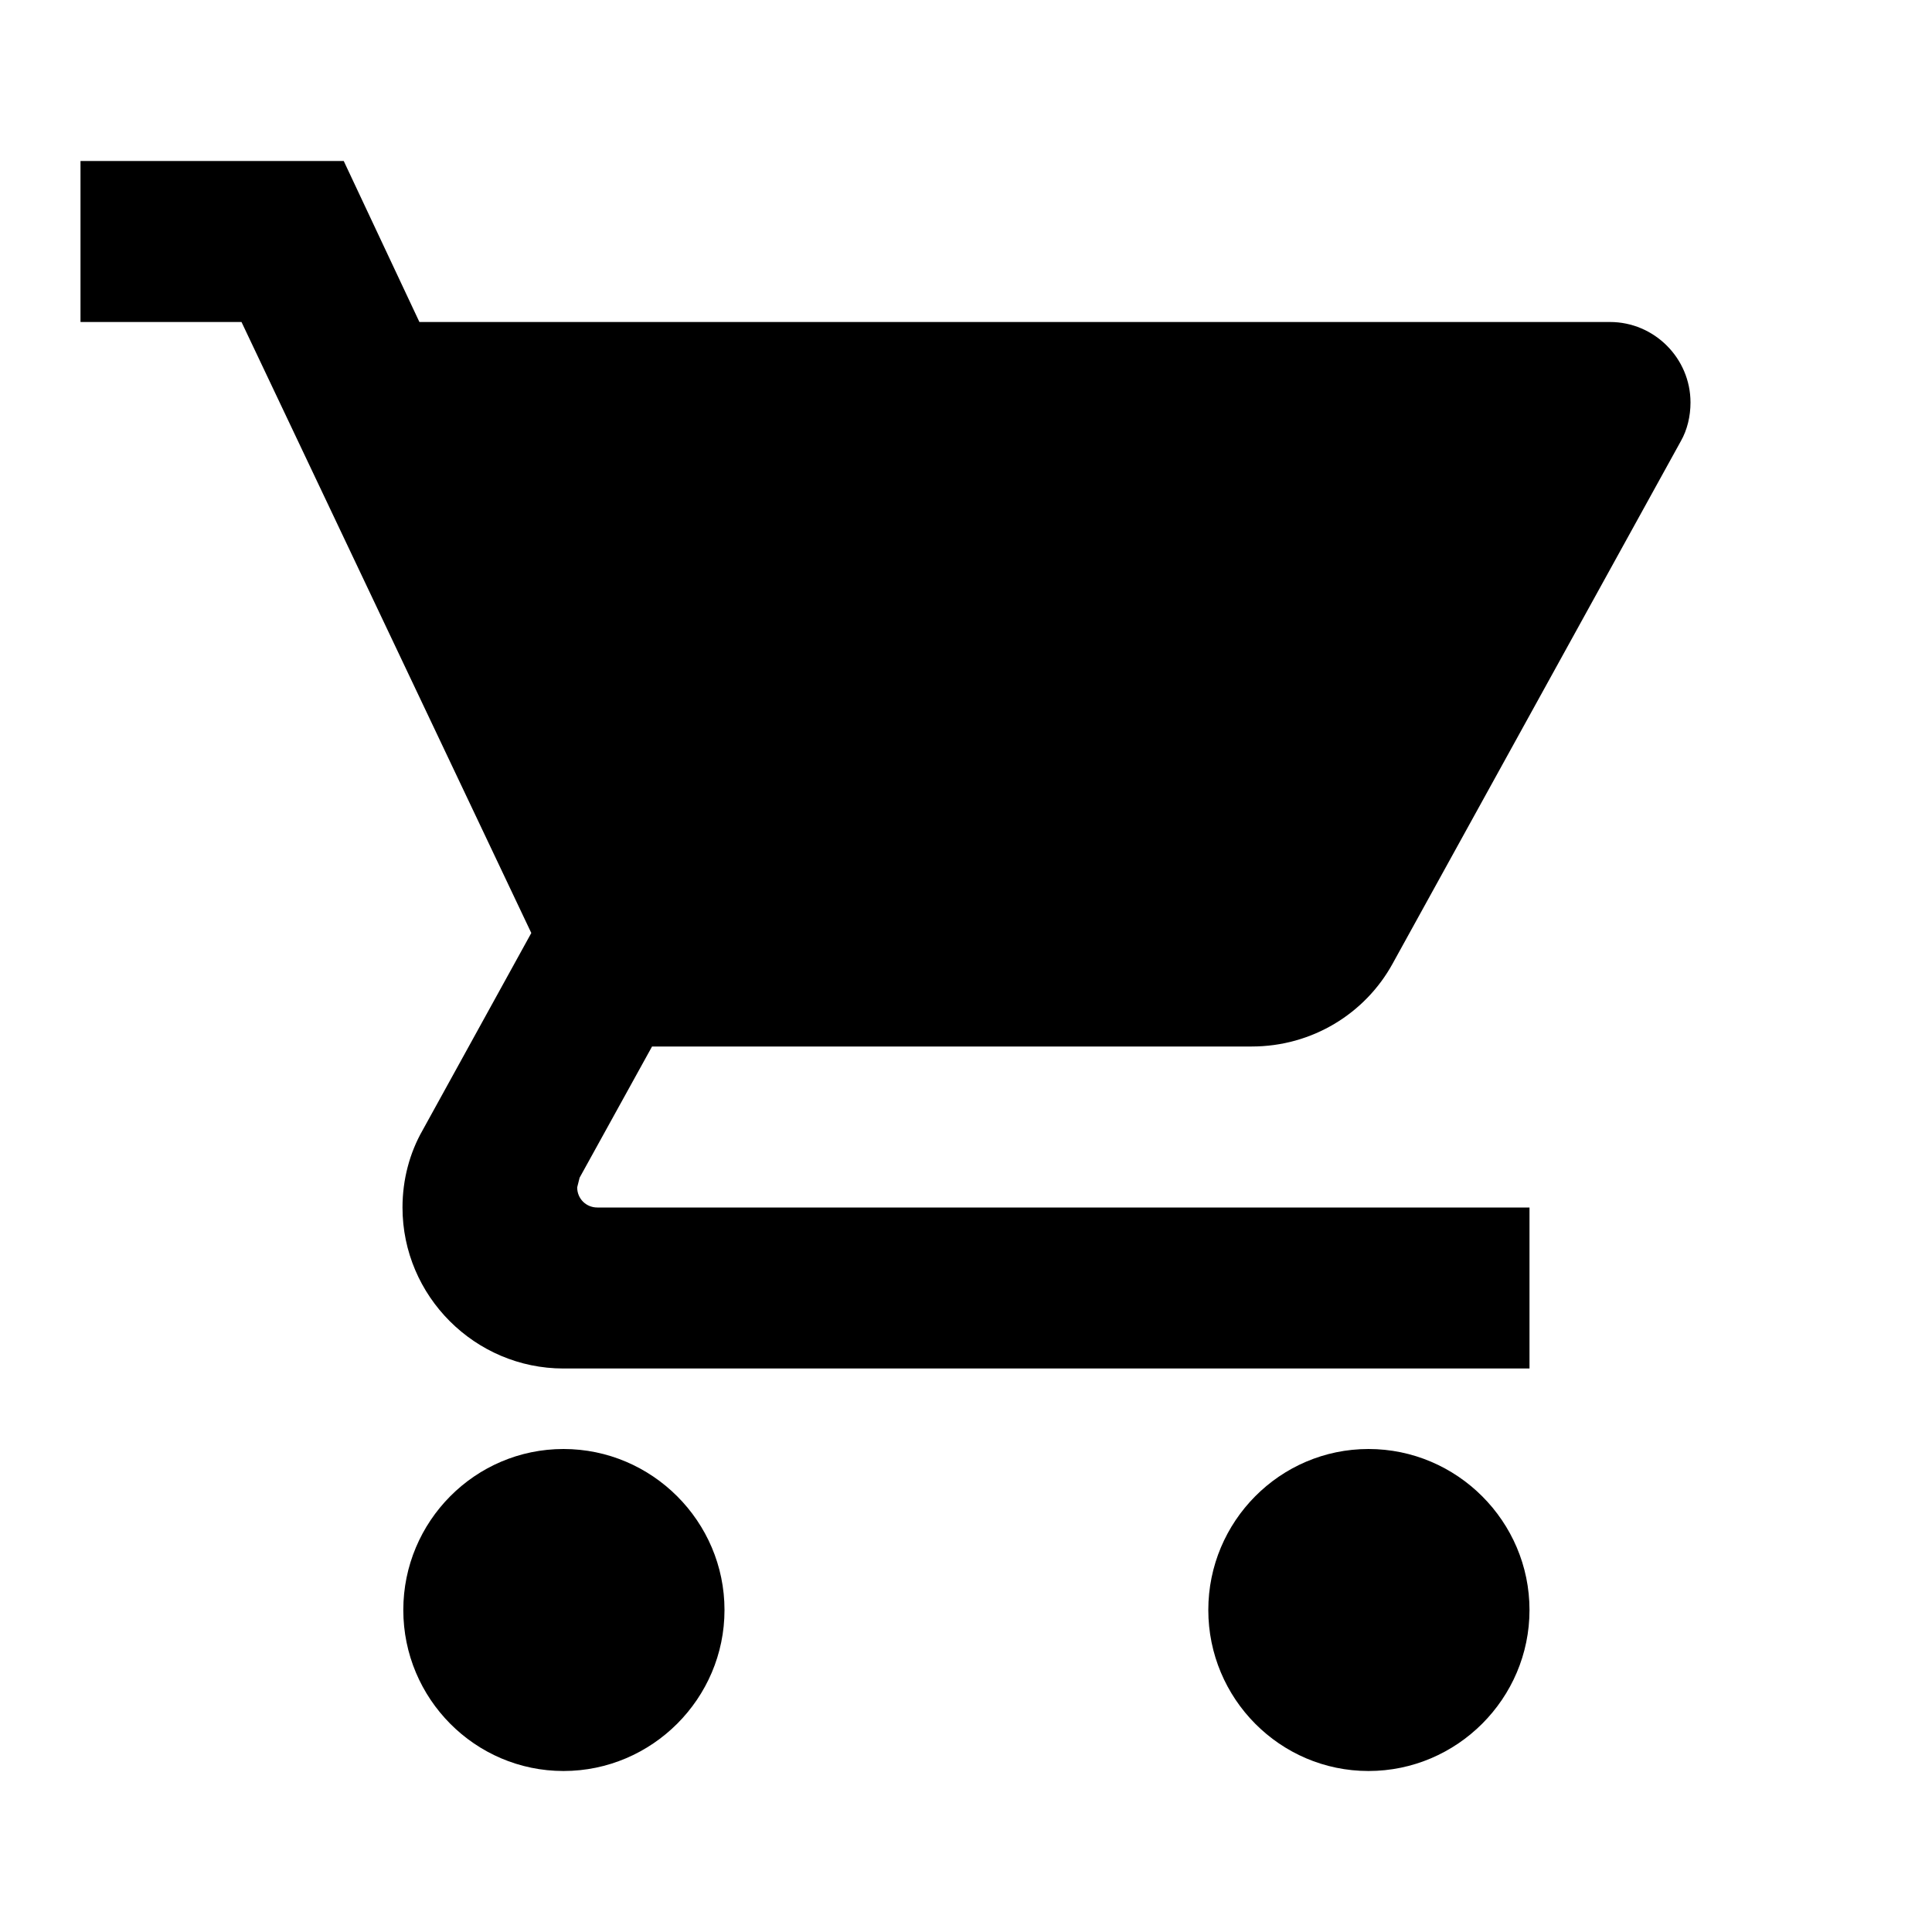
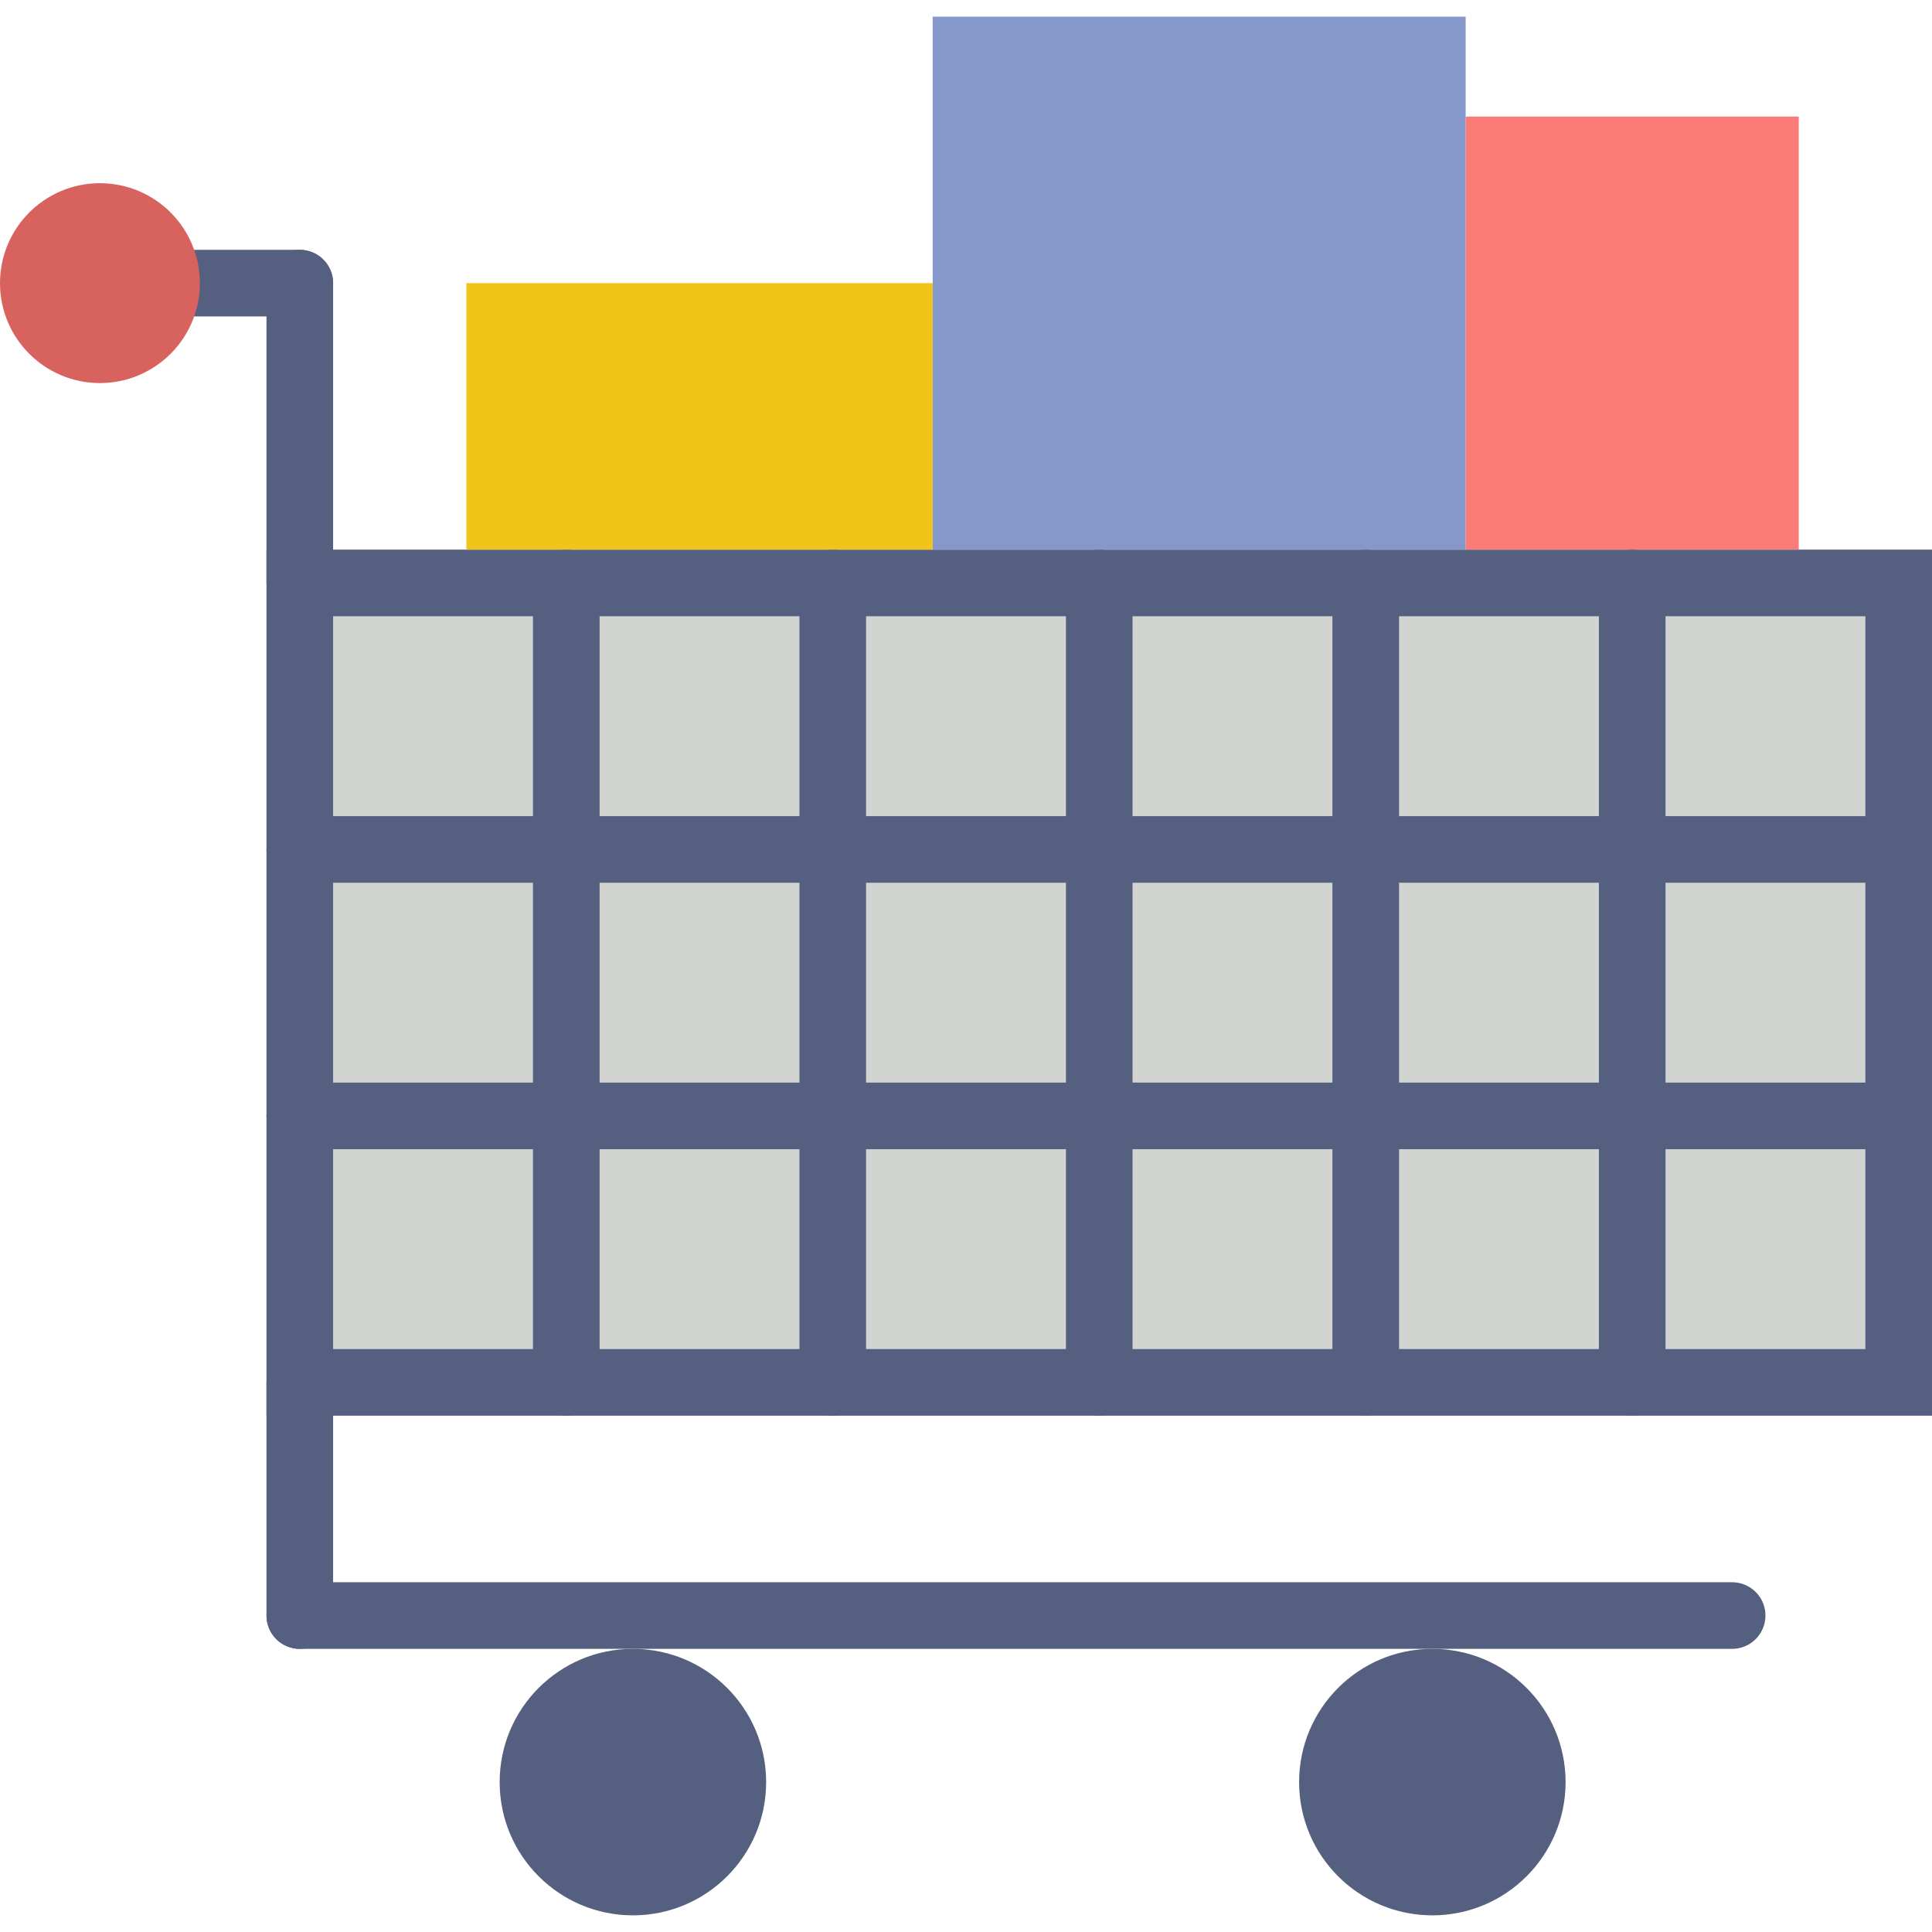
- <svg xmlns="http://www.w3.org/2000/svg" width="24" height="24" viewBox="0 0 24 24">
-   <path d="M7 18c-1.1 0-1.99.9-1.99 2S5.9 22 7 22s2-.9 2-2-.9-2-2-2zM1 2v2h2l3.6 7.59-1.35 2.45c-.16.28-.25.61-.25.96 0 1.1.9 2 2 2h12v-2H7.42c-.14 0-.25-.11-.25-.25l.03-.12.9-1.63h7.45c.75 0 1.41-.41 1.75-1.03l3.58-6.49c.08-.14.12-.31.12-.48 0-.55-.45-1-1-1H5.21l-.94-2H1zm16 16c-1.1 0-1.99.9-1.99 2s.89 2 1.99 2 2-.9 2-2-.9-2-2-2z" />
-   <path d="M0 0h24v24H0z" fill="none" />
+ <svg xmlns="http://www.w3.org/2000/svg" version="1.1" id="Capa_1" x="0px" y="0px" viewBox="0 0 58 58" style="enable-background:new 0 0 58 58;" xml:space="preserve">
+   <g>
+     <g>
+       <rect x="9" y="17.5" style="fill:#D1D4D1;" width="48" height="24" />
+       <path style="fill:#556080;" d="M58,42.5H8v-26h50V42.5z M10,40.5h46v-22H10V40.5z" />
+     </g>
+     <path style="fill:#556080;" d="M9,9.5H4c-0.552,0-1-0.447-1-1s0.448-1,1-1h5c0.552,0,1,0.447,1,1S9.552,9.5,9,9.5z" />
+     <path style="fill:#556080;" d="M9,18.5c-0.552,0-1-0.447-1-1v-9c0-0.553,0.448-1,1-1s1,0.447,1,1v9C10,18.053,9.552,18.5,9,18.5z" />
+     <path style="fill:#556080;" d="M9,49.5c-0.552,0-1-0.447-1-1v-7c0-0.553,0.448-1,1-1s1,0.447,1,1v7C10,49.053,9.552,49.5,9,49.5z" />
+     <circle style="fill:#556080;" cx="19" cy="53.5" r="4" />
+     <circle style="fill:#556080;" cx="43" cy="53.5" r="4" />
+     <path style="fill:#556080;" d="M52,49.5H9c-0.552,0-1-0.447-1-1s0.448-1,1-1h43c0.552,0,1,0.447,1,1S52.552,49.5,52,49.5z" />
+     <path style="fill:#556080;" d="M57,26.5H9c-0.552,0-1-0.447-1-1s0.448-1,1-1h48c0.552,0,1,0.447,1,1S57.552,26.5,57,26.5z" />
+     <path style="fill:#556080;" d="M57,34.5H9c-0.552,0-1-0.447-1-1s0.448-1,1-1h48c0.552,0,1,0.447,1,1S57.552,34.5,57,34.5z" />
+     <path style="fill:#556080;" d="M17,42.5c-0.552,0-1-0.447-1-1v-24c0-0.553,0.448-1,1-1s1,0.447,1,1v24   C18,42.053,17.552,42.5,17,42.5z" />
+     <path style="fill:#556080;" d="M25,42.5c-0.552,0-1-0.447-1-1v-24c0-0.553,0.448-1,1-1s1,0.447,1,1v24   C26,42.053,25.552,42.5,25,42.5z" />
+     <path style="fill:#556080;" d="M33,42.5c-0.552,0-1-0.447-1-1v-24c0-0.553,0.448-1,1-1s1,0.447,1,1v24   C34,42.053,33.552,42.5,33,42.5z" />
+     <path style="fill:#556080;" d="M41,42.5c-0.552,0-1-0.447-1-1v-24c0-0.553,0.448-1,1-1s1,0.447,1,1v24   C42,42.053,41.552,42.5,41,42.5z" />
+     <path style="fill:#556080;" d="M49,42.5c-0.552,0-1-0.447-1-1v-24c0-0.553,0.448-1,1-1s1,0.447,1,1v24   C50,42.053,49.552,42.5,49,42.5z" />
+     <circle style="fill:#D8625E;" cx="3" cy="8.5" r="3" />
+     <rect x="14" y="8.5" style="fill:#F0C419;" width="14" height="8" />
+     <rect x="28" y="0.5" style="fill:#8697CB;" width="16" height="16" />
+     <rect x="44" y="3.5" style="fill:#FB7B76;" width="10" height="13" />
+   </g>
+   <g>
+ </g>
+   <g>
+ </g>
+   <g>
+ </g>
+   <g>
+ </g>
+   <g>
+ </g>
+   <g>
+ </g>
+   <g>
+ </g>
+   <g>
+ </g>
+   <g>
+ </g>
+   <g>
+ </g>
+   <g>
+ </g>
+   <g>
+ </g>
+   <g>
+ </g>
+   <g>
+ </g>
+   <g>
+ </g>
</svg>
